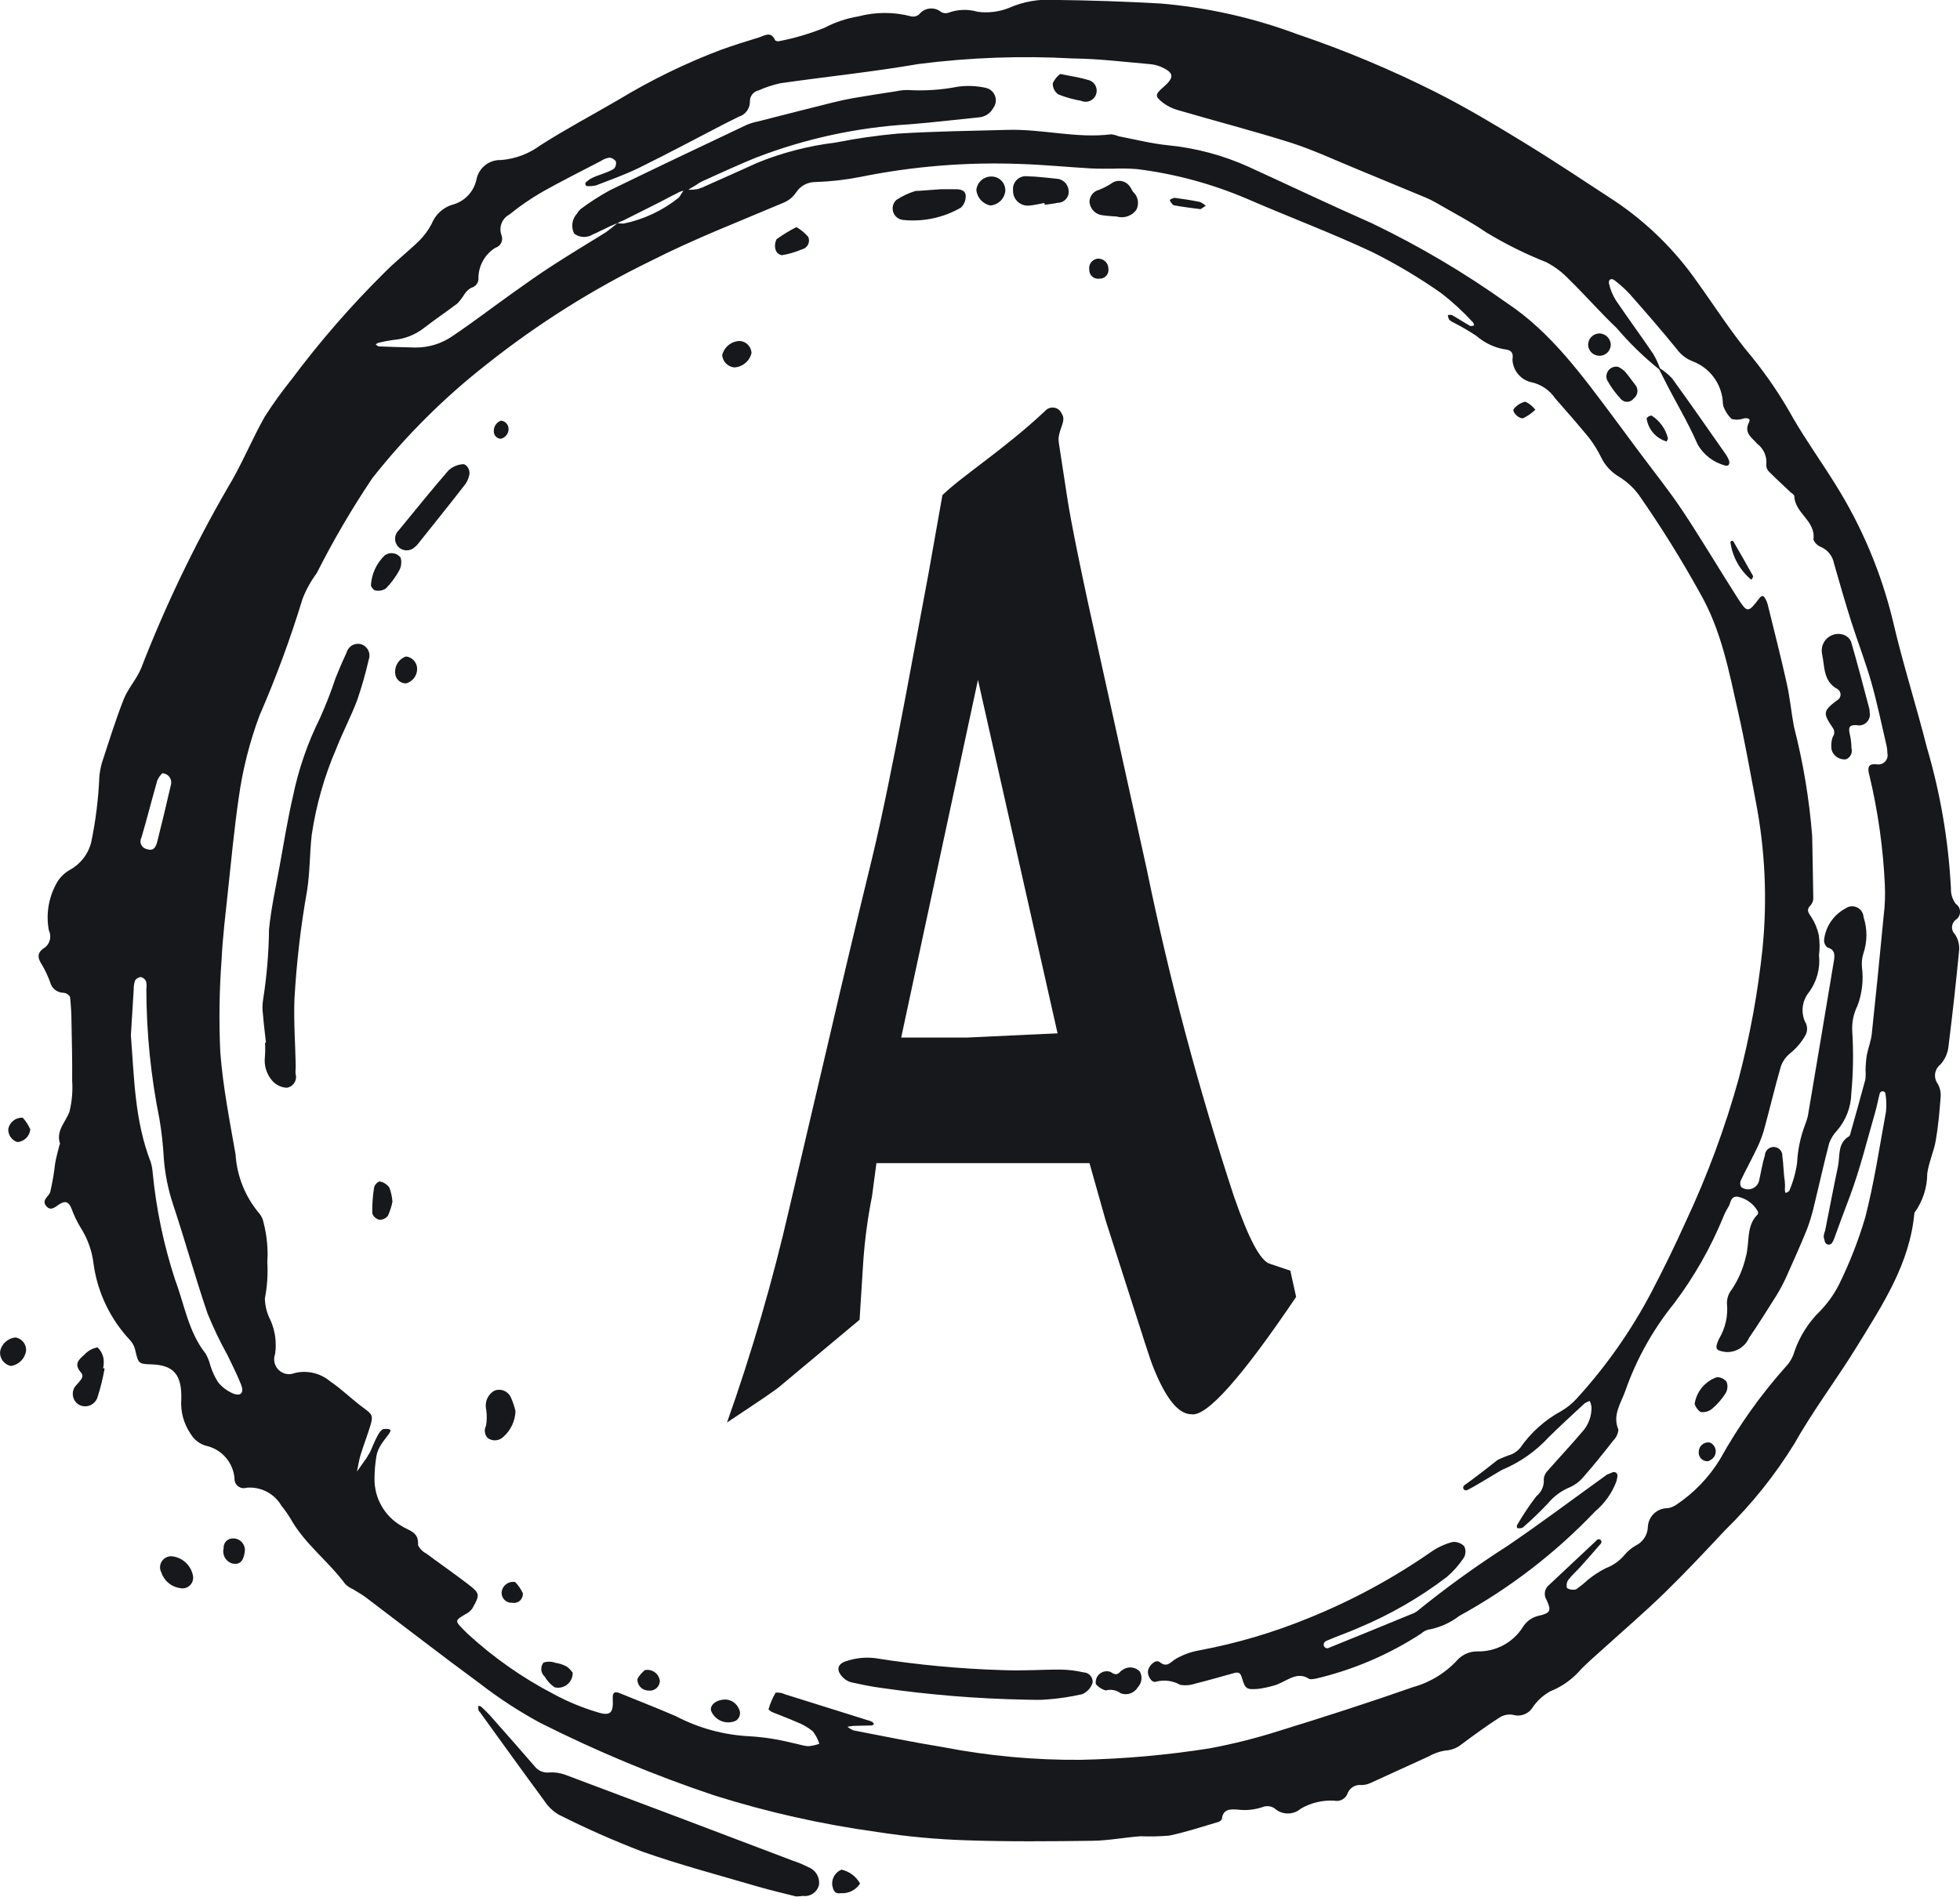
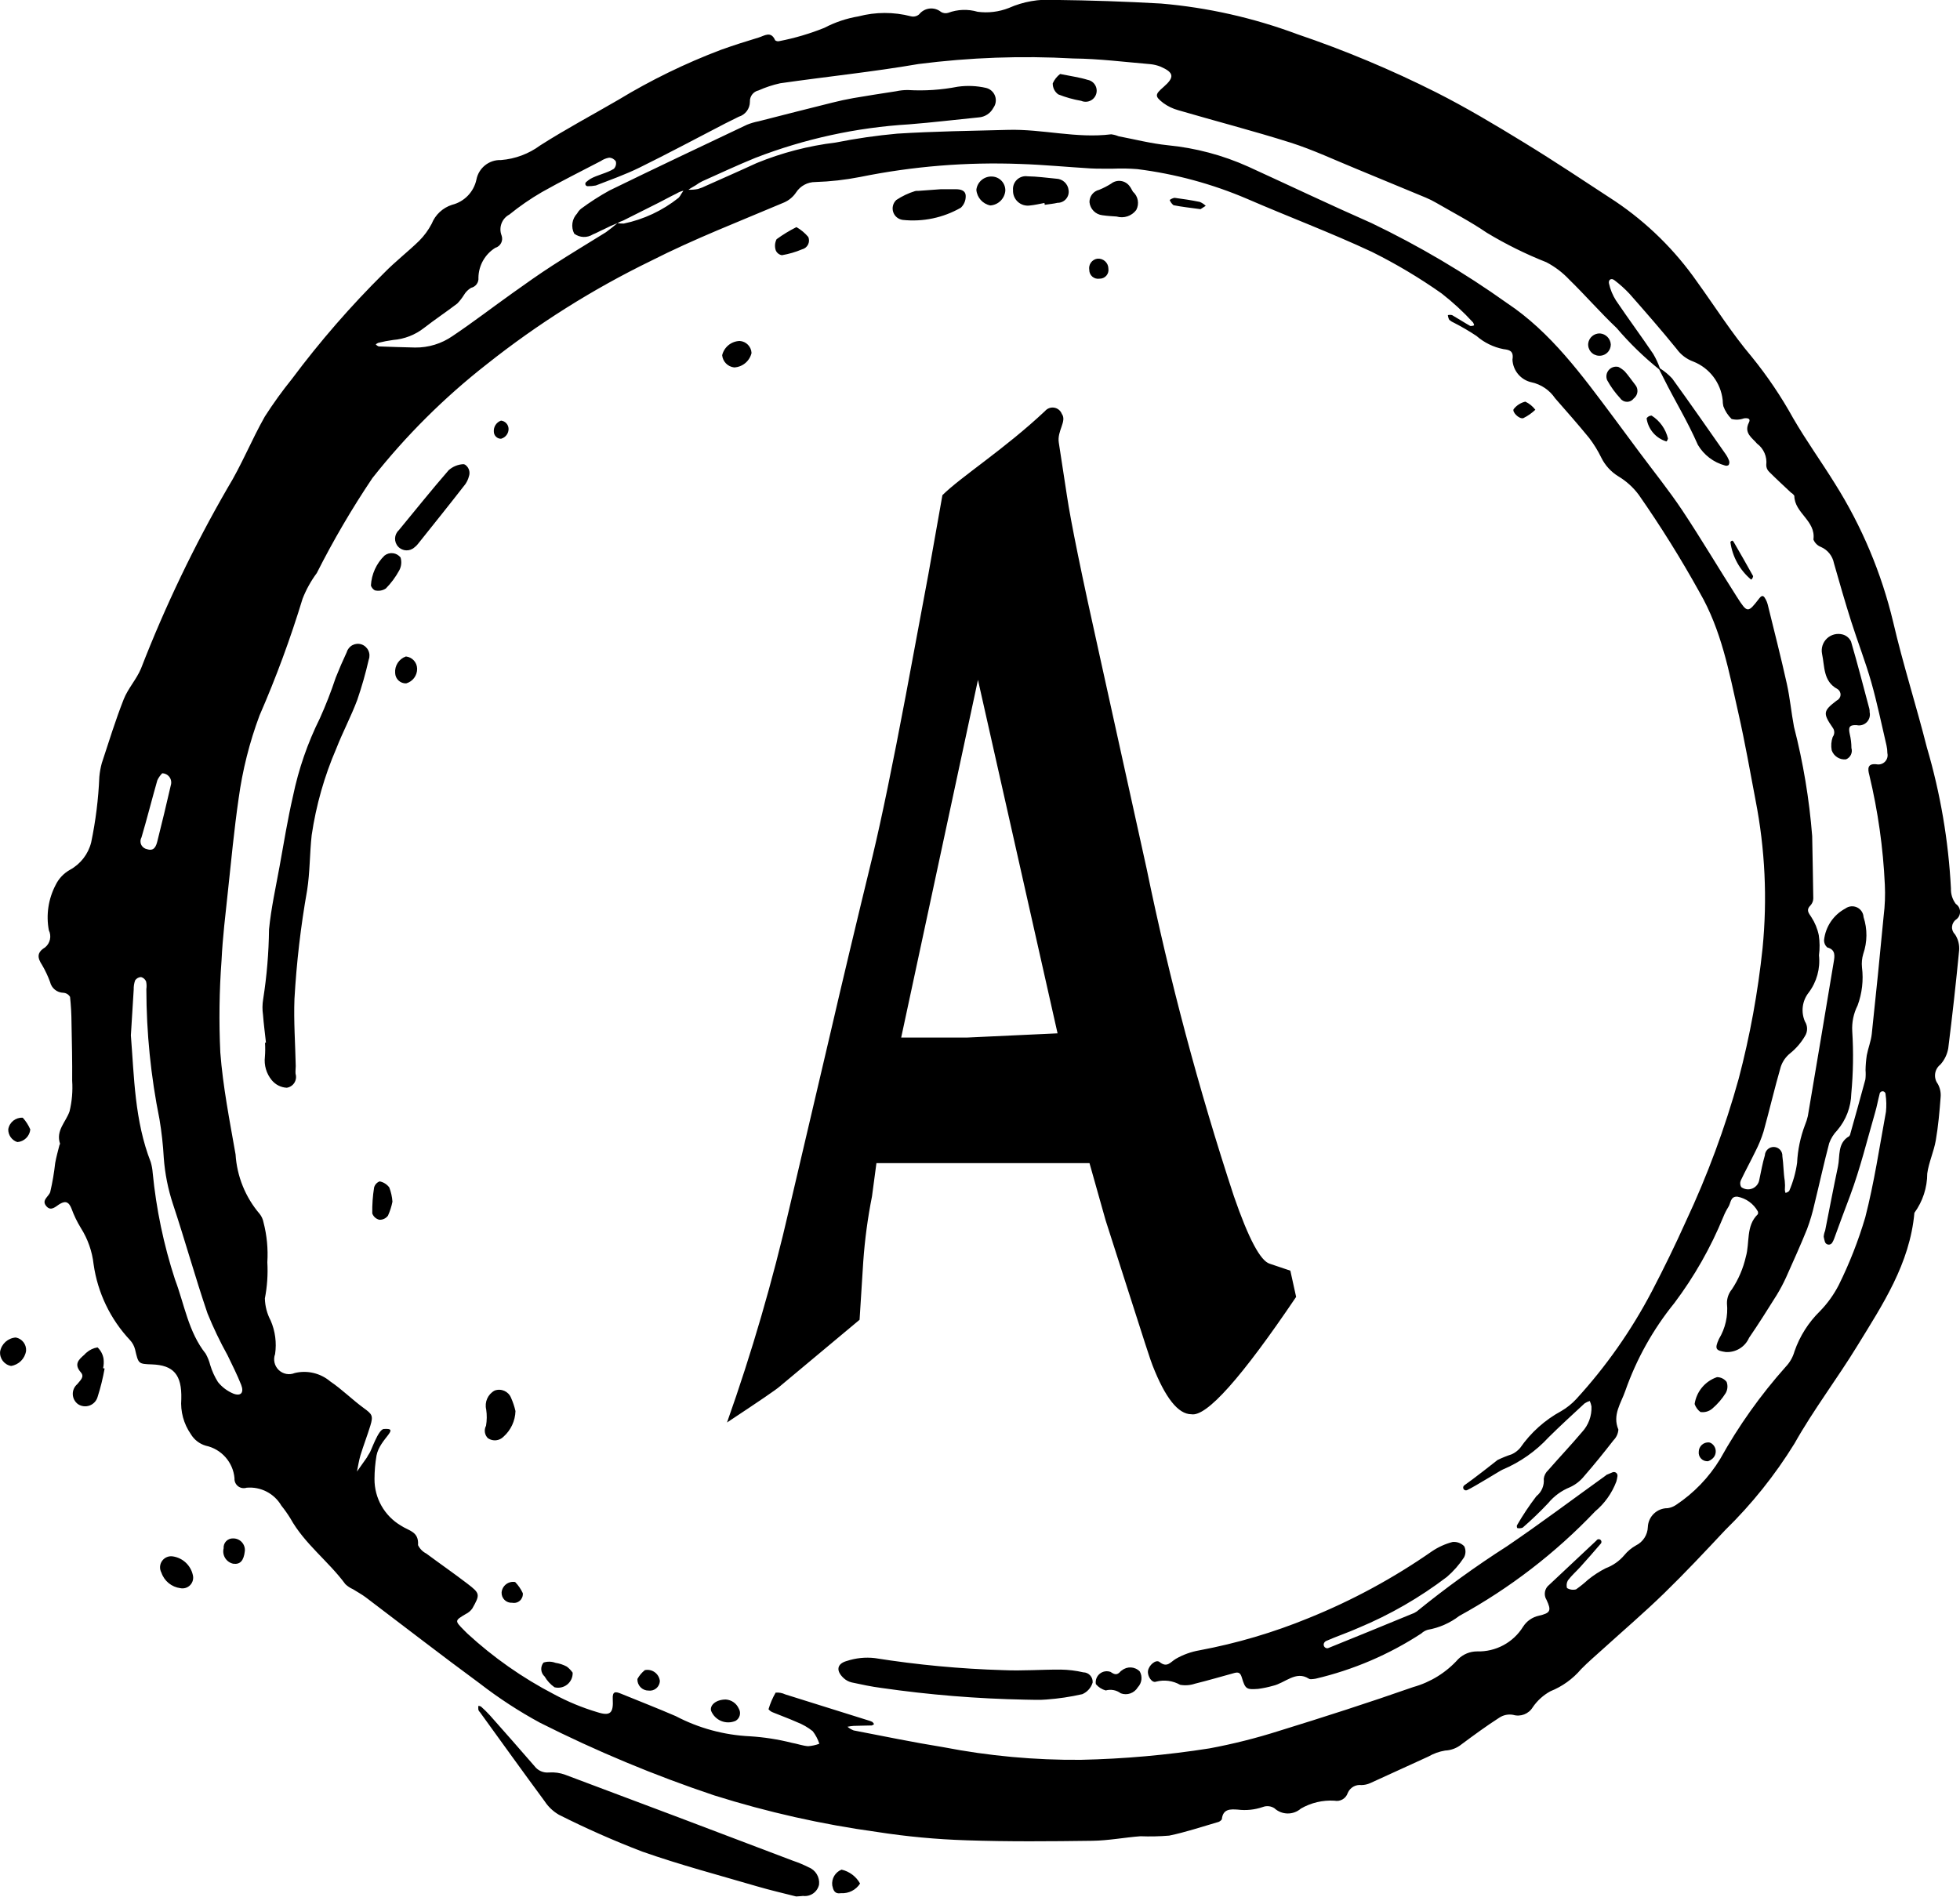
<svg xmlns="http://www.w3.org/2000/svg" width="124" height="120" viewBox="0 0 124 120">
-   <defs>
-     <style>
-       .cls-1 {
-         fill: #16181c;
-         fill-rule: evenodd;
-       }
-     </style>
-   </defs>
  <path class="cls-1" d="M123.745,58.189a0.608,0.608,0,0,0-.061.932,1.607,1.607,0,0,1,.262,1.007q-0.3,3.1-.689,6.2a2.052,2.052,0,0,1-.5,1.033,0.88,0.88,0,0,0-.162,1.221,1.452,1.452,0,0,1,.18.834c-0.069.919-.151,1.841-0.308,2.748-0.124.708-.441,1.38-0.539,2.088a4.242,4.242,0,0,1-.813,2.49c-0.289,3.218-2.008,5.8-3.608,8.409-1.279,2.092-2.777,4.05-3.978,6.187a28.743,28.743,0,0,1-4.386,5.48c-1.267,1.353-2.537,2.708-3.865,4-1.257,1.223-2.591,2.364-3.89,3.543-0.458.415-.929,0.815-1.361,1.257a4.966,4.966,0,0,1-1.937,1.394,3.232,3.232,0,0,0-1.121,1.014,1.089,1.089,0,0,1-1.242.48,1.192,1.192,0,0,0-.876.181c-0.815.524-1.6,1.1-2.38,1.679a1.768,1.768,0,0,1-1.046.4,3.131,3.131,0,0,0-1.056.378c-1.23.555-2.452,1.129-3.681,1.682a1.394,1.394,0,0,1-.556.123,0.828,0.828,0,0,0-.866.5,0.729,0.729,0,0,1-.842.489,3.777,3.777,0,0,0-2.124.5,1.254,1.254,0,0,1-1.673-.021,0.811,0.811,0,0,0-.728-0.082,3.534,3.534,0,0,1-1.6.167c-0.434-.027-0.933-0.068-1,0.618a0.469,0.469,0,0,1-.3.189c-1.008.292-2.007,0.629-3.031,0.839a15.03,15.03,0,0,1-1.818.04c-1.013.076-2.021,0.273-3.033,0.287-2.66.036-5.323,0.06-7.981-.031a46.24,46.24,0,0,1-5.645-.527,62.8,62.8,0,0,1-10.305-2.314,82.988,82.988,0,0,1-11.028-4.6,28.191,28.191,0,0,1-3.808-2.484c-2.426-1.782-4.806-3.63-7.208-5.447-0.256-.192-0.542-0.344-0.811-0.515a1.7,1.7,0,0,1-.481-0.319c-1.077-1.463-2.582-2.546-3.483-4.169a7.89,7.89,0,0,0-.566-0.8,2.307,2.307,0,0,0-2.2-1.134,0.586,0.586,0,0,1-.765-0.605,2.31,2.31,0,0,0-1.819-2.054,1.642,1.642,0,0,1-.947-0.736,3.419,3.419,0,0,1-.6-2.219c0.042-1.548-.5-2.141-1.858-2.189-0.865-.03-0.854-0.032-1.068-0.953a1.368,1.368,0,0,0-.315-0.58A8.812,8.812,0,0,1,5.922,80,5.409,5.409,0,0,0,5.115,77.7a6.763,6.763,0,0,1-.594-1.233c-0.156-.388-0.35-0.515-0.732-0.29-0.257.151-.55,0.492-0.849,0.153-0.348-.391.146-0.606,0.239-0.911a15.691,15.691,0,0,0,.313-1.831c0.067-.379.174-0.749,0.267-1.123A0.378,0.378,0,0,0,3.8,72.373C3.517,71.53,4.169,71,4.4,70.32a6.381,6.381,0,0,0,.166-1.937c0.01-1.215-.018-2.43-0.042-3.645a16.4,16.4,0,0,0-.092-1.66,0.529,0.529,0,0,0-.424-0.26,0.883,0.883,0,0,1-.84-0.683,6.655,6.655,0,0,0-.5-1.066c-0.31-.467-0.348-0.8.184-1.123a0.894,0.894,0,0,0,.238-1.085A4.418,4.418,0,0,1,3.518,56a2.2,2.2,0,0,1,.907-0.962A2.738,2.738,0,0,0,5.769,53.3a25.435,25.435,0,0,0,.515-4.139,4.966,4.966,0,0,1,.156-0.873c0.445-1.354.866-2.718,1.386-4.041,0.271-.685.808-1.26,1.094-1.943A82.265,82.265,0,0,1,14.4,30.871c0.883-1.44,1.517-3.039,2.354-4.514a27.187,27.187,0,0,1,1.717-2.382,59.578,59.578,0,0,1,5.825-6.7c0.7-.718,1.5-1.334,2.221-2.035a4.453,4.453,0,0,0,.793-1.08,2.063,2.063,0,0,1,1.286-1.2,2.1,2.1,0,0,0,1.546-1.6,1.525,1.525,0,0,1,1.555-1.233A4.814,4.814,0,0,0,34.177,9.2c1.605-1.025,3.288-1.92,4.934-2.878a39.449,39.449,0,0,1,6.508-3.173C46.407,2.868,47.2,2.614,48,2.374c0.358-.108.777-0.439,1.04,0.176a0.309,0.309,0,0,0,.265.052,15.593,15.593,0,0,0,2.845-.839,7.2,7.2,0,0,1,2.157-.726,6.571,6.571,0,0,1,3.322-.006A0.578,0.578,0,0,0,58.15.907a0.978,0.978,0,0,1,1.387-.15,0.55,0.55,0,0,0,.449.055A2.954,2.954,0,0,1,61.849.745a3.962,3.962,0,0,0,1.975-.24,6.113,6.113,0,0,1,2.9-.51q3.367,0.038,6.73.229A32.559,32.559,0,0,1,82.063,2.16a68.376,68.376,0,0,1,8.8,3.686C92.759,6.805,94.591,7.9,96.4,9.009c1.956,1.195,3.864,2.47,5.784,3.725a19.794,19.794,0,0,1,5.185,5.1c1.147,1.59,2.2,3.261,3.461,4.75a26.519,26.519,0,0,1,2.616,3.879c0.82,1.416,1.78,2.746,2.641,4.136a29.153,29.153,0,0,1,3.687,8.766c0.618,2.66,1.456,5.267,2.127,7.917a38.687,38.687,0,0,1,1.526,8.936,1.523,1.523,0,0,0,.307.976A0.6,0.6,0,0,1,123.745,58.189ZM10.264,48.929a1.54,1.54,0,0,0-.311.446c-0.344,1.2-.645,2.409-1,3.605a0.508,0.508,0,0,0,.352.752c0.452,0.146.572-.193,0.653-0.514q0.444-1.763.85-3.538A0.582,0.582,0,0,0,10.264,48.929Zm0.671,27.238a12.189,12.189,0,0,1-.573-2.893,22.348,22.348,0,0,0-.272-2.453,41.966,41.966,0,0,1-.831-8.234A1.352,1.352,0,0,0,9.242,62.1a0.483,0.483,0,0,0-.317-0.277,0.472,0.472,0,0,0-.376.209,1.594,1.594,0,0,0-.09.578c-0.061.919-.114,1.838-0.179,2.9,0.208,2.618.232,5.4,1.257,8.022a3.254,3.254,0,0,1,.123.677,31.606,31.606,0,0,0,1.41,6.745c0.6,1.585.846,3.323,1.942,4.7a2.961,2.961,0,0,1,.29.727,4.382,4.382,0,0,0,.486,1.066,2.455,2.455,0,0,0,.971.732c0.481,0.186.69-.059,0.5-0.552-0.252-.639-0.565-1.252-0.862-1.872a24.572,24.572,0,0,1-1.268-2.647C12.347,80.811,11.7,78.467,10.935,76.166Zm108.415-29c-0.316-1.343-.592-2.7-0.969-4.023-0.368-1.292-.859-2.546-1.266-3.828-0.386-1.218-.741-2.45-1.09-3.68a1.41,1.41,0,0,0-.816-1.024,0.838,0.838,0,0,1-.482-0.473c0.163-1.2-1.2-1.667-1.208-2.765a0.579,0.579,0,0,0-.207-0.2c-0.464-.438-0.935-0.868-1.385-1.319a0.587,0.587,0,0,1-.184-0.433,1.463,1.463,0,0,0-.585-1.353c-0.283-.351-0.858-0.659-0.511-1.337,0.134-.261-0.1-0.293-0.324-0.258a1.3,1.3,0,0,1-.774.037,2.193,2.193,0,0,1-.521-0.808,1.834,1.834,0,0,1-.042-0.389,2.967,2.967,0,0,0-1.858-2.436,2.245,2.245,0,0,1-1.055-.8c-0.964-1.19-1.972-2.342-2.982-3.489a7.581,7.581,0,0,0-.939-0.848c-0.233-.187-0.411-0.018-0.358.2a3.321,3.321,0,0,0,.44,1.068c0.767,1.139,1.586,2.24,2.353,3.378a5.005,5.005,0,0,1,.429.919,3.878,3.878,0,0,1,.775.642c1.144,1.579,2.256,3.179,3.375,4.777a1.864,1.864,0,0,1,.227.432,0.326,0.326,0,0,1-.032.268,0.258,0.258,0,0,1-.244.025,2.857,2.857,0,0,1-1.7-1.3c-0.695-1.582-1.4-2.683-2.172-4.23l-0.279-.55a19.893,19.893,0,0,1-2.684-2.61c-1.035-.981-1.976-2.066-3-3.066a5.445,5.445,0,0,0-1.448-1.1,25.272,25.272,0,0,1-3.781-1.873c-1.023-.7-2.128-1.272-3.2-1.894a5.644,5.644,0,0,0-.645-0.321q-2.18-.911-4.364-1.808c-1.392-.569-2.763-1.216-4.19-1.672C79.3,8.283,76.91,7.666,74.539,6.972A2.9,2.9,0,0,1,73.6,6.521c-0.558-.433-0.538-0.54.019-1.024,0.7-.61.66-0.908-0.2-1.282a2.4,2.4,0,0,0-.629-0.154C71.158,3.924,69.529,3.715,67.9,3.7a53.512,53.512,0,0,0-9.785.35c-2.9.5-5.84,0.8-8.757,1.219a7.037,7.037,0,0,0-1.365.451,0.7,0.7,0,0,0-.55.718,0.988,0.988,0,0,1-.708.949c-0.286.149-.579,0.283-0.865,0.431-1.8.931-3.592,1.892-5.412,2.787-0.892.44-1.835,0.771-2.761,1.131a2.479,2.479,0,0,1-.522.046,0.149,0.149,0,0,1-.092-0.263,2.571,2.571,0,0,1,.266-0.2c0.417-.243,1.082-0.374,1.487-0.638a0.5,0.5,0,0,0,.125-0.467,0.528,0.528,0,0,0-.424-0.237,1.332,1.332,0,0,0-.529.214c-1.242.648-2.5,1.273-3.719,1.961a16.054,16.054,0,0,0-2.065,1.424,1.061,1.061,0,0,0-.491,1.324,0.6,0.6,0,0,1-.4.782,2.267,2.267,0,0,0-1.065,1.881,0.6,0.6,0,0,1-.467.65,1.291,1.291,0,0,0-.456.462,3.266,3.266,0,0,1-.416.532c-0.693.529-1.419,1.012-2.107,1.547a3.632,3.632,0,0,1-1.948.757,8.723,8.723,0,0,0-.944.182,0.555,0.555,0,0,0-.158.1,0.48,0.48,0,0,0,.184.126q1.155,0.045,2.308.071a4.067,4.067,0,0,0,2.366-.726c1.287-.863,2.52-1.812,3.784-2.712,0.841-.6,1.683-1.2,2.549-1.758,1.112-.721,2.248-1.4,3.372-2.1,0.09-.057.649-0.5,0.727-0.574a2.442,2.442,0,0,0,.4.026,8.251,8.251,0,0,0,3.464-1.626,0.9,0.9,0,0,0,.119-0.153c0-.027.181-0.27,0.188-0.3a1.467,1.467,0,0,0-.44.183c-0.376.179-.741,0.386-1.115,0.574-0.747.379-1.5,0.749-2.246,1.128a2.008,2.008,0,0,0-.37.166,8.693,8.693,0,0,0-.854.387c-0.238.1-.46,0.235-0.7,0.327a1.037,1.037,0,0,1-1.18-.047,1.11,1.11,0,0,1,.183-1.276,1.039,1.039,0,0,1,.248-0.3,15.993,15.993,0,0,1,1.792-1.152c2.892-1.413,5.8-2.786,8.711-4.167a4.016,4.016,0,0,1,.727-0.214q2.331-.6,4.663-1.181c0.442-.111.887-0.209,1.336-0.288,0.9-.157,1.8-0.291,2.7-0.432a3.4,3.4,0,0,1,.758-0.078,12.6,12.6,0,0,0,3.146-.21,4.934,4.934,0,0,1,1.8.078,0.807,0.807,0,0,1,.453,1.259,1.135,1.135,0,0,1-.935.605c-1.465.144-2.929,0.324-4.4,0.439A32.281,32.281,0,0,0,47.785,9.99c-1.13.46-2.236,0.978-3.351,1.477a2.673,2.673,0,0,0-.414.252c-0.076.053-.4,0.223-0.463,0.287a2.606,2.606,0,0,0,.6-0.047,3.3,3.3,0,0,0,.536-0.215c1.058-.474,2.119-0.936,3.172-1.424a19.253,19.253,0,0,1,5-1.3,37.041,37.041,0,0,1,3.9-.564c2.336-.146,4.677-0.178,7.017-0.239,2.177-.058,4.329.556,6.517,0.281a1.789,1.789,0,0,1,.462.122c1.038,0.2,2.069.463,3.115,0.57a16.223,16.223,0,0,1,5.1,1.357c2.6,1.189,5.186,2.42,7.8,3.572a57.946,57.946,0,0,1,8.567,5.06c2.77,1.841,4.743,4.563,6.733,7.223,0.546,0.73,1.086,1.463,1.628,2.195,0.914,1.23,1.879,2.426,2.729,3.7,1.195,1.8,2.294,3.658,3.456,5.477,0.66,1.032.69,1.025,1.409,0.09,0.207-.268.3-0.14,0.413,0.066a1.517,1.517,0,0,1,.119.3c0.411,1.676.84,3.347,1.214,5.032,0.2,0.9.282,1.822,0.453,2.727a40.462,40.462,0,0,1,1.151,6.912c0.019,1.317.058,2.633,0.07,3.948a0.664,0.664,0,0,1-.171.433c-0.3.293-.132,0.474,0.049,0.749a3.324,3.324,0,0,1,.471,1.148,4.548,4.548,0,0,1,.011,1.266,3.329,3.329,0,0,1-.653,2.364,1.79,1.79,0,0,0-.234,1.827,0.857,0.857,0,0,1-.007.934,3.962,3.962,0,0,1-.939,1.085,1.829,1.829,0,0,0-.585.847c-0.393,1.36-.713,2.74-1.09,4.1a7.808,7.808,0,0,1-.516,1.256c-0.3.62-.632,1.221-0.926,1.844a0.458,0.458,0,0,0,.031.409,0.72,0.72,0,0,0,1.145-.468c0.11-.514.2-1.034,0.351-1.538a0.556,0.556,0,0,1,.584-0.53,0.55,0.55,0,0,1,.523.584c0.075,0.516.068,1.048,0.151,1.557a2.963,2.963,0,0,1,.007.565,0.719,0.719,0,0,0,.04.2,0.5,0.5,0,0,0,.234-0.124,6.935,6.935,0,0,0,.5-1.775,7.806,7.806,0,0,1,.5-2.4,3.474,3.474,0,0,0,.18-0.562q0.824-4.865,1.633-9.731c0.067-.4.14-0.795-0.408-0.942a0.593,0.593,0,0,1-.2-0.461,2.577,2.577,0,0,1,1.35-2,0.723,0.723,0,0,1,1.15.543,3.653,3.653,0,0,1-.02,2.33,2.2,2.2,0,0,0-.081.843,5.126,5.126,0,0,1-.277,2.419,3.2,3.2,0,0,0-.338,1.632,25.206,25.206,0,0,1-.06,3.936,3.715,3.715,0,0,1-.892,2.335,2.271,2.271,0,0,0-.507.812c-0.336,1.271-.614,2.558-0.928,3.834a11.809,11.809,0,0,1-.472,1.6c-0.414,1.03-.876,2.041-1.326,3.055a10.762,10.762,0,0,1-.592,1.116c-0.572.911-1.143,1.823-1.751,2.708a1.509,1.509,0,0,1-1.477.9c-0.631-.092-0.715-0.191-0.43-0.825a3.639,3.639,0,0,0,.508-2.246,1.363,1.363,0,0,1,.315-0.9,6.223,6.223,0,0,0,.88-2.055c0.26-.893-0.009-1.955.758-2.693a0.251,0.251,0,0,0,0-.18,1.872,1.872,0,0,0-1.286-.93c-0.467-.036-0.417.423-0.587,0.665a3.823,3.823,0,0,0-.31.614,24.61,24.61,0,0,1-3.1,5.455,18.6,18.6,0,0,0-3.1,5.55c-0.266.778-.831,1.516-0.439,2.452a1.047,1.047,0,0,1-.306.673c-0.6.771-1.215,1.537-1.858,2.272a2.461,2.461,0,0,1-.895.7,3.47,3.47,0,0,0-1.384,1.013,21.938,21.938,0,0,1-1.613,1.548,0.586,0.586,0,0,1-.342.025,0.257,0.257,0,0,1-.019-0.171A17.177,17.177,0,0,1,97.2,94.671a1.245,1.245,0,0,0,.466-1.1,0.879,0.879,0,0,1,.281-0.546c0.706-.809,1.444-1.588,2.138-2.409a2.242,2.242,0,0,0,.6-1.624,1.6,1.6,0,0,0-.107-0.346,1.164,1.164,0,0,0-.332.157c-0.763.707-1.529,1.406-2.268,2.138a8.391,8.391,0,0,1-2.915,2.048c-0.126.046-1.721,1.051-2.25,1.3a0.177,0.177,0,0,1-.169-0.309c0.517-.355,1.98-1.5,2.1-1.6a7.1,7.1,0,0,1,.9-0.362,1.545,1.545,0,0,0,.528-0.4,7.542,7.542,0,0,1,2.6-2.332,4.134,4.134,0,0,0,.952-0.763,32.2,32.2,0,0,0,4.781-6.813c0.757-1.449,1.477-2.923,2.147-4.416a57.383,57.383,0,0,0,3.348-9.043A55.221,55.221,0,0,0,111.509,60a32.267,32.267,0,0,0-.442-9.358c-0.349-1.841-.674-3.692-1.088-5.519-0.592-2.621-1.07-5.251-2.457-7.647a70.345,70.345,0,0,0-3.849-6.172,4.46,4.46,0,0,0-1.288-1.164,2.88,2.88,0,0,1-1.077-1.179,7.378,7.378,0,0,0-.769-1.25c-0.7-.857-1.429-1.683-2.156-2.512a2.42,2.42,0,0,0-1.475-1.006,1.54,1.54,0,0,1-1.222-1.436c0.094-.565-0.2-0.62-0.569-0.666a3.667,3.667,0,0,1-1.706-.834,14.444,14.444,0,0,0-1.394-.818,1.294,1.294,0,0,1-.328-0.2,0.774,0.774,0,0,1-.09-0.3,0.593,0.593,0,0,1,.268,0c0.387,0.222.762,0.468,1.149,0.686a0.482,0.482,0,0,0,.244-0.041,0.462,0.462,0,0,0-.068-0.182,16.172,16.172,0,0,0-1.995-1.84,33.674,33.674,0,0,0-4.4-2.623c-2.59-1.213-5.272-2.218-7.9-3.358a25.837,25.837,0,0,0-6.946-1.88,12.667,12.667,0,0,0-1.531-.028c-0.477-.006-0.953.011-1.429-0.017-1.471-.087-2.94-0.232-4.413-0.28a42.706,42.706,0,0,0-10.172.824,17.586,17.586,0,0,1-2.824.318,1.444,1.444,0,0,0-1.217.658,1.757,1.757,0,0,1-.747.63c-2.827,1.2-5.683,2.3-8.436,3.7A56.357,56.357,0,0,0,30.8,23.043a42.87,42.87,0,0,0-7.241,7.209,56.132,56.132,0,0,0-3.517,6.008,7.044,7.044,0,0,0-.9,1.626,68.1,68.1,0,0,1-2.723,7.385,24.467,24.467,0,0,0-1.323,5.26c-0.283,1.956-.469,3.928-0.68,5.895-0.153,1.444-.331,2.887-0.4,4.337a48.23,48.23,0,0,0-.078,5.83c0.165,2.164.59,4.311,0.965,6.451a6.408,6.408,0,0,0,1.531,3.773,1.232,1.232,0,0,1,.237.528,8.045,8.045,0,0,1,.242,2.524,9.252,9.252,0,0,1-.156,2.291,3.152,3.152,0,0,0,.368,1.4,3.912,3.912,0,0,1,.279,2.117,0.942,0.942,0,0,0,1.245,1.2,2.548,2.548,0,0,1,2.243.531c0.742,0.5,1.387,1.151,2.113,1.681,0.531,0.388.622,0.479,0.426,1.117s-0.432,1.243-.625,1.872c-0.1.336-.151,0.689-0.223,1.035,0.21-.3.421-0.593,0.628-0.89a2.124,2.124,0,0,1,.15-0.253c0.106-.11.569-1.552,0.93-1.552,1.071-.075-0.265.606-0.471,1.682a8.912,8.912,0,0,0-.127,1.479,3.4,3.4,0,0,0,1.667,2.951c0.513,0.343,1.148.371,1.087,1.237a1.161,1.161,0,0,0,.526.535c0.855,0.636,1.732,1.243,2.579,1.891,0.829,0.632.833,0.692,0.326,1.588a1.1,1.1,0,0,1-.418.349c-0.7.417-.7,0.417-0.1,1.024,0.068,0.068.136,0.137,0.206,0.206a25.327,25.327,0,0,0,5.469,3.837,14.479,14.479,0,0,0,2.76,1.142c0.817,0.262,1.022.053,0.971-.834-0.031-.513.193-0.472,0.515-0.34,1.158,0.474,2.325.927,3.474,1.424a11.236,11.236,0,0,0,4.691,1.274,14.483,14.483,0,0,1,2.648.413c0.346,0.059.686,0.189,1.032,0.214a2.554,2.554,0,0,0,.71-0.155,2.639,2.639,0,0,0-.418-0.794,3.78,3.78,0,0,0-1-.574c-0.5-.225-1.013-0.406-1.517-0.615a0.663,0.663,0,0,1-.281-0.2,4.832,4.832,0,0,1,.451-1.052,1.19,1.19,0,0,1,.609.112c1.747,0.543,3.491,1.094,5.235,1.64a1.472,1.472,0,0,1,.271.1,0.431,0.431,0,0,1,.111.143,0.42,0.42,0,0,1-.145.083c-0.385.012-.77,0.012-1.154,0.027a2.934,2.934,0,0,0-.381.055,1.311,1.311,0,0,0,.391.232c1.889,0.364,3.776.755,5.673,1.06a43.758,43.758,0,0,0,8.7.8,60.7,60.7,0,0,0,8.138-.724,36.569,36.569,0,0,0,4.38-1.1c2.851-.879,5.694-1.793,8.511-2.78a5.974,5.974,0,0,0,2.843-1.767,1.7,1.7,0,0,1,1.191-.489,3.309,3.309,0,0,0,2.912-1.558,1.578,1.578,0,0,1,1-.7c0.728-.169.811-0.309,0.487-1a0.72,0.72,0,0,1,.171-0.957q1.487-1.4,2.983-2.8a0.171,0.171,0,1,1,.259.216c-0.418.494-.849,0.979-1.283,1.461-0.257.283-.548,0.538-0.778,0.843a0.64,0.64,0,0,0-.06.484,0.733,0.733,0,0,0,.575.085,7.39,7.39,0,0,0,.752-0.606,6.339,6.339,0,0,1,1.126-.732,2.838,2.838,0,0,0,1.171-.82,2.582,2.582,0,0,1,.741-0.622,1.348,1.348,0,0,0,.751-1.163,1.245,1.245,0,0,1,1.257-1.193,1.286,1.286,0,0,0,.517-0.2,9.254,9.254,0,0,0,2.8-2.91,32.508,32.508,0,0,1,4.146-5.835,2.314,2.314,0,0,0,.559-0.981,6.555,6.555,0,0,1,1.609-2.538,6.913,6.913,0,0,0,1.19-1.655,26.817,26.817,0,0,0,1.677-4.281c0.565-2.195.9-4.45,1.31-6.685a4.406,4.406,0,0,0-.024-1.087,0.19,0.19,0,0,0-.379-0.033c-0.1.38-.168,0.773-0.279,1.151-0.511,1.77-.949,3.567-1.589,5.285-0.338.906-.685,1.81-1.01,2.724a1.438,1.438,0,0,1-.12.246,0.255,0.255,0,0,1-.465-0.068c-0.028-.1-0.054-0.2-0.073-0.306a1.194,1.194,0,0,1,.089-0.381c0.27-1.353.526-2.71,0.812-4.06,0.142-.675-0.046-1.492.719-1.927a0.35,0.35,0,0,0,.073-0.18c0.317-1.135.64-2.27,0.944-3.41a2.934,2.934,0,0,0,.01-0.587,7.315,7.315,0,0,1,.078-0.94c0.085-.451.266-0.889,0.315-1.342q0.4-3.736.753-7.474a11.415,11.415,0,0,0,.075-1.971,37.071,37.071,0,0,0-.98-6.936c-0.113-.414-0.136-0.782.524-0.68a0.583,0.583,0,0,0,.617-0.71A2.256,2.256,0,0,0,119.35,47.169Zm-1.876-1.283c-0.509-.033-0.535.163-0.448,0.568a3.767,3.767,0,0,1,.105.876,0.589,0.589,0,0,1-.347.721,0.864,0.864,0,0,1-.9-0.573,1.631,1.631,0,0,1,.063-0.846,0.487,0.487,0,0,0,0-.585c-0.632-.918-0.611-1.062.265-1.727a0.41,0.41,0,0,0,.031-0.721c-0.907-.49-0.8-1.434-0.969-2.218a1.053,1.053,0,0,1,1.3-1.233,0.824,0.824,0,0,1,.532.445c0.415,1.416.782,2.844,1.162,4.27a0.971,0.971,0,0,1,.015.2A0.687,0.687,0,0,1,117.474,45.886Zm-8-11.591a0.278,0.278,0,0,1,.108-0.087,0.266,0.266,0,0,1,.084.058c0.42,0.726.84,1.454,1.246,2.19a0.344,0.344,0,0,1-.122.224A3.746,3.746,0,0,1,109.474,34.3Zm-5.3-7.826a0.377,0.377,0,0,1,.317-0.17,2.366,2.366,0,0,1,1.034,1.452,0.4,0.4,0,0,1-.093.185A1.783,1.783,0,0,1,104.173,26.47Zm-1.661-1.258a5.659,5.659,0,0,1-.839-1.16,0.617,0.617,0,0,1,.714-0.832,1.737,1.737,0,0,1,.4.278c0.236,0.263.434,0.563,0.657,0.843a0.6,0.6,0,0,1-.084.872A0.527,0.527,0,0,1,102.512,25.212Zm-1.361-2.7a0.708,0.708,0,0,1-.672-0.791,0.725,0.725,0,0,1,.744-0.62,0.745,0.745,0,0,1,.684.7A0.713,0.713,0,0,1,101.151,22.509ZM68.4,6.38a7.28,7.28,0,0,1-1.447-.407,0.834,0.834,0,0,1-.351-0.7,1.519,1.519,0,0,1,.468-0.592c0.691,0.142,1.225.211,1.733,0.369A0.7,0.7,0,1,1,68.4,6.38ZM108.328,89.13a0.937,0.937,0,0,1-.751.214,1.059,1.059,0,0,1-.366-0.506,2.126,2.126,0,0,1,1.415-1.7,0.769,0.769,0,0,1,.609.3,0.843,0.843,0,0,1-.057.708A4.305,4.305,0,0,1,108.328,89.13Zm-0.211,2.137a0.433,0.433,0,0,1,.131.045,0.61,0.61,0,0,1,.061,1.008,0.783,0.783,0,0,1-.242.137,0.542,0.542,0,0,1-.595-0.6A0.6,0.6,0,0,1,108.117,91.268Zm-7.213,4.38a35.27,35.27,0,0,1-8.582,6.6,4.6,4.6,0,0,1-2,.879,1,1,0,0,0-.4.23,21,21,0,0,1-6.69,2.863,1.946,1.946,0,0,1-.29.032,0.224,0.224,0,0,1-.142-0.035c-0.818-.525-1.495.281-2.275,0.455a6.442,6.442,0,0,1-.931.193c-0.733.051-.809,0.018-1.026-0.709-0.093-.315-0.216-0.362-0.465-0.3-0.836.228-1.667,0.474-2.508,0.681a1.885,1.885,0,0,1-.933.069,2.049,2.049,0,0,0-1.519-.2c-0.258.11-.559-0.337-0.516-0.673,0.046-.362.5-0.756,0.732-0.569,0.484,0.387.682,0.006,1.029-.2a4.563,4.563,0,0,1,1.5-.54,35.326,35.326,0,0,0,6.9-2.039,39.482,39.482,0,0,0,7.8-4.222,4.266,4.266,0,0,1,1.305-.593,0.9,0.9,0,0,1,.742.271,0.767,0.767,0,0,1-.016.708,5.87,5.87,0,0,1-1.079,1.23,25.312,25.312,0,0,1-5.6,3.227c-0.672.3-1.374,0.533-2.05,0.831a0.287,0.287,0,0,0-.108.1,0.229,0.229,0,0,0,.2.357,0.308,0.308,0,0,0,.055-0.014c1.755-.706,3.5-1.426,5.254-2.146a1.233,1.233,0,0,0,.342-0.169,62.172,62.172,0,0,1,5.706-4.125c2.109-1.432,4.151-2.968,6.223-4.457a0.4,0.4,0,0,1,.075-0.062l0.386-.162a0.226,0.226,0,0,1,.305.25,2.356,2.356,0,0,1-.071.34A4.569,4.569,0,0,1,100.9,95.647ZM75.371,89.486q-1.248,0-2.456-3.094-0.094-.179-1.668-5.12l-1.3-4.058-1.02-3.619H55.448L55.167,75.7a33.043,33.043,0,0,0-.553,4.128l-0.233,3.681-5.048,4.216c-0.188.177-1.3,0.934-3.338,2.282a122.314,122.314,0,0,0,3.938-13.534l2.6-11.09q1.11-4.8,2.684-11.264,0.834-3.486,2.089-10.126l1.432-7.681,0.884-4.98c1.171-1.163,3.936-2.919,6.492-5.324a0.626,0.626,0,0,1,1.062.179c0.338,0.467-.314,1.071-0.189,1.831l0.508,3.314q0.376,2.537,2.088,10.216l2.965,13.444a186.652,186.652,0,0,0,5.513,20.694q1.388,4.02,2.273,4.277l1.3,0.438L82,82.061Q76.808,89.749,75.371,89.486Zm-13.5-46.467-4.857,22.63h4.2l5.693-.265ZM74.243,12.985A0.8,0.8,0,0,1,74,12.655a0.726,0.726,0,0,1,.308-0.138c0.534,0.068,1.068.152,1.6,0.26a1.237,1.237,0,0,1,.373.246l-0.329.212C75.308,13.147,74.772,13.09,74.243,12.985Zm-4.82,3.383a0.637,0.637,0,0,1,.7.628,0.552,0.552,0,0,1-.562.637,0.558,0.558,0,0,1-.648-0.555A0.609,0.609,0,0,1,69.423,16.368ZM70.641,13.7c-0.2-.017-0.554-0.029-0.9-0.081a0.924,0.924,0,0,1-.815-0.827,0.792,0.792,0,0,1,.611-0.781,4.812,4.812,0,0,0,.755-0.388,0.819,0.819,0,0,1,1.183.172c0.082,0.1.129,0.227,0.2,0.334a0.949,0.949,0,0,1,.209,1.16A1.149,1.149,0,0,1,70.641,13.7Zm-3.713-.872c-0.273.066-.555,0.089-0.832,0.13l-0.019-.115c-0.309.056-.614,0.132-0.924,0.16a0.932,0.932,0,0,1-1.063-.966,0.809,0.809,0,0,1,.922-0.881c0.6,0.008,1.207.094,1.81,0.15a0.811,0.811,0,0,1,.784.731A0.7,0.7,0,0,1,66.929,12.833ZM62.654,13a1.1,1.1,0,0,1-.884-0.99,0.948,0.948,0,0,1,1.014-.839,0.872,0.872,0,0,1,.818.9A1.024,1.024,0,0,1,62.654,13Zm-5.546.913a0.73,0.73,0,0,1-.4-1.261,4.551,4.551,0,0,1,1.185-.561,0.575,0.575,0,0,1,.19-0.013c0.413-.031.826-0.061,1.441-0.105,0.18,0,.561,0,0.943,0,0.305,0,.631.073,0.629,0.439a0.985,0.985,0,0,1-.307.73A6.088,6.088,0,0,1,57.108,13.914Zm-6.359,1.861a5.752,5.752,0,0,1-1.281.374,0.511,0.511,0,0,1-.391-0.312,0.909,0.909,0,0,1,.054-0.7,8.921,8.921,0,0,1,1.256-.766,2.8,2.8,0,0,1,.751.626A0.575,0.575,0,0,1,50.749,15.775Zm-4.307,7.474a0.858,0.858,0,0,1-.754-0.773,1.177,1.177,0,0,1,1.114-.9,0.8,0.8,0,0,1,.744.761A1.187,1.187,0,0,1,46.441,23.249Zm0.3,84.867a0.564,0.564,0,0,1-.2.769,1.168,1.168,0,0,1-1.56-.648c-0.074-.36.332-0.7,0.937-0.7A0.96,0.96,0,0,1,46.741,108.116Zm6.821-3.014a4.13,4.13,0,0,1,1.791-.184,63.978,63.978,0,0,0,8.12.761c1.21,0.054,2.425-.042,3.638-0.035a6.757,6.757,0,0,1,1.422.173,0.6,0.6,0,0,1,.593.645,1.163,1.163,0,0,1-.655.737,15.221,15.221,0,0,1-2.277.339c-0.444.043-.894,0.008-1.341,0.008a73.515,73.515,0,0,1-9.084-.74c-0.634-.081-1.263-0.216-1.889-0.351a1.122,1.122,0,0,1-.5-0.265C52.883,105.735,52.929,105.282,53.562,105.1Zm16.695,0.687c0.283,0.2.432,0.2,0.636-.033a0.234,0.234,0,0,1,.078-0.058,0.839,0.839,0,0,1,1.137.065,0.849,0.849,0,0,1-.125,1,0.89,0.89,0,0,1-1.08.381,1.087,1.087,0,0,0-.949-0.18,1.261,1.261,0,0,1-.626-0.4A0.7,0.7,0,0,1,70.257,105.789ZM97.134,25.928a3.146,3.146,0,0,1-.762.531c-0.273.075-.735-0.411-0.605-0.578a1.317,1.317,0,0,1,.733-0.467A1.706,1.706,0,0,1,97.134,25.928ZM41.026,106.971a0.7,0.7,0,0,1-.7-0.735,1.871,1.871,0,0,1,.471-0.56,0.794,0.794,0,0,1,.95.693A0.637,0.637,0,0,1,41.026,106.971Zm-5.946-.21a2.162,2.162,0,0,1-.625-0.682,0.639,0.639,0,0,1-.069-0.88,1.151,1.151,0,0,1,.759.017,2.2,2.2,0,0,1,.714.237,1.681,1.681,0,0,1,.371.386A0.92,0.92,0,0,1,35.081,106.761Zm-2.675-5.347a0.626,0.626,0,0,1-.671-0.656,0.734,0.734,0,0,1,.857-0.656,2.571,2.571,0,0,1,.485.706A0.563,0.563,0,0,1,32.406,101.414Zm-1.525-10.4a0.665,0.665,0,0,1-.131-0.8,3.281,3.281,0,0,0,.011-1.025,1.078,1.078,0,0,1,.53-1.2,0.813,0.813,0,0,1,1.04.453,4.653,4.653,0,0,1,.282.842,2.263,2.263,0,0,1-.759,1.624A0.769,0.769,0,0,1,30.881,91.01Zm0.828-63.252a0.454,0.454,0,0,1-.465-0.44,0.688,0.688,0,0,1,.454-0.708,0.535,0.535,0,0,1,.478.519A0.638,0.638,0,0,1,31.708,27.758Zm-2.251,2.851c-0.995,1.283-2.012,2.547-3.024,3.815a1.012,1.012,0,0,1-.205.2,0.734,0.734,0,0,1-1-1.076c1.047-1.269,2.077-2.557,3.157-3.8a1.515,1.515,0,0,1,.914-0.381,0.253,0.253,0,0,1,.165.062,0.633,0.633,0,0,1,.2.715A1.54,1.54,0,0,1,29.458,30.608Zm-4.113,4.671a1.068,1.068,0,0,1-.082.8,5.118,5.118,0,0,1-.852,1.153,0.869,0.869,0,0,1-.7.115,0.56,0.56,0,0,1-.244-0.3,2.864,2.864,0,0,1,.856-1.895A0.723,0.723,0,0,1,25.345,35.279ZM22.6,44.294c-0.391,1.042-.918,2.031-1.323,3.068a21.857,21.857,0,0,0-1.558,5.479c-0.129,1.164-.108,2.349-0.29,3.5a58.035,58.035,0,0,0-.8,6.862c-0.054,1.413.051,2.832,0.081,4.249,0,0.164-.028.332-0.011,0.493a0.688,0.688,0,0,1-.559.882,1.316,1.316,0,0,1-.951-0.484,1.959,1.959,0,0,1-.43-1.474,6.188,6.188,0,0,0,.007-0.89c0.019,0,.04,0,0.06-0.006-0.064-.588-0.141-1.174-0.187-1.762a3.194,3.194,0,0,1,.01-0.984,30.818,30.818,0,0,0,.371-4.422c0.132-1.339.427-2.659,0.667-3.983,0.269-1.487.511-2.981,0.85-4.453a20.322,20.322,0,0,1,1.7-4.918,26.755,26.755,0,0,0,1-2.566c0.217-.547.451-1.089,0.7-1.619a0.733,0.733,0,0,1,.932-0.493,0.747,0.747,0,0,1,.459.967A24.961,24.961,0,0,1,22.6,44.294Zm1.419,30.458a1,1,0,0,1,.609.383,3.111,3.111,0,0,1,.2.9,3.98,3.98,0,0,1-.284.888,0.644,0.644,0,0,1-.543.257,0.631,0.631,0,0,1-.449-0.4,9.322,9.322,0,0,1,.116-1.644A0.572,0.572,0,0,1,24.014,74.753Zm1.663-33.214a0.791,0.791,0,0,1,.708.772,0.949,0.949,0,0,1-.694.931A0.674,0.674,0,0,1,25,42.588,1.018,1.018,0,0,1,25.677,41.539ZM1.1,72.265a0.829,0.829,0,0,1-.577-0.809,0.873,0.873,0,0,1,.917-0.733,2.682,2.682,0,0,1,.477.743A0.889,0.889,0,0,1,1.1,72.265ZM1.65,85.473A1.134,1.134,0,0,1,.7,86.43a0.845,0.845,0,0,1-.692-0.917A1.084,1.084,0,0,1,1,84.63,0.8,0.8,0,0,1,1.65,85.473Zm3.465,1.363c-0.456-.521-0.135-0.808.224-1.119a0.882,0.882,0,0,1,.138-0.135,1.373,1.373,0,0,1,.694-0.326,1.265,1.265,0,0,1,.381.727,1.807,1.807,0,0,1-.028.587l0.094,0.023a13.652,13.652,0,0,1-.44,1.785,0.819,0.819,0,0,1-1.235.475,0.806,0.806,0,0,1-.057-1.269C5.066,87.35,5.368,87.125,5.115,86.836Zm5.831,11.646A1.525,1.525,0,0,1,12.2,99.658a0.677,0.677,0,0,1-.789.833,1.465,1.465,0,0,1-1.2-.984A0.7,0.7,0,0,1,10.947,98.482Zm3.81-1.139a0.733,0.733,0,0,1,.734.8c-0.069.617-.3,0.863-0.742,0.8a0.8,0.8,0,0,1-.6-0.975A0.577,0.577,0,0,1,14.757,97.343Zm15.678,10.642a7.372,7.372,0,0,1,.554.546c0.947,1.069,1.894,2.139,2.828,3.221a1.016,1.016,0,0,0,.922.4,2.444,2.444,0,0,1,1.022.146q7.212,2.7,14.416,5.443a7.109,7.109,0,0,1,.978.41,1.049,1.049,0,0,1,.664,1.093,0.919,0.919,0,0,1-1.013.721c-0.126.017-.254,0.019-0.437,0.033-0.789-.2-1.632-0.394-2.461-0.637-2.43-.713-4.883-1.36-7.27-2.2a56.882,56.882,0,0,1-5.281-2.335,2.692,2.692,0,0,1-.906-0.863c-1.372-1.858-2.72-3.738-4.076-5.611a0.471,0.471,0,0,1-.109-0.158,1.108,1.108,0,0,1,0-.259A0.394,0.394,0,0,1,30.434,107.985ZM53.242,118.3a1.8,1.8,0,0,1,1.171.881,1.333,1.333,0,0,1-1.2.61c-0.432.069-.5-0.218-0.56-0.49A0.948,0.948,0,0,1,53.242,118.3Z" />
</svg>
